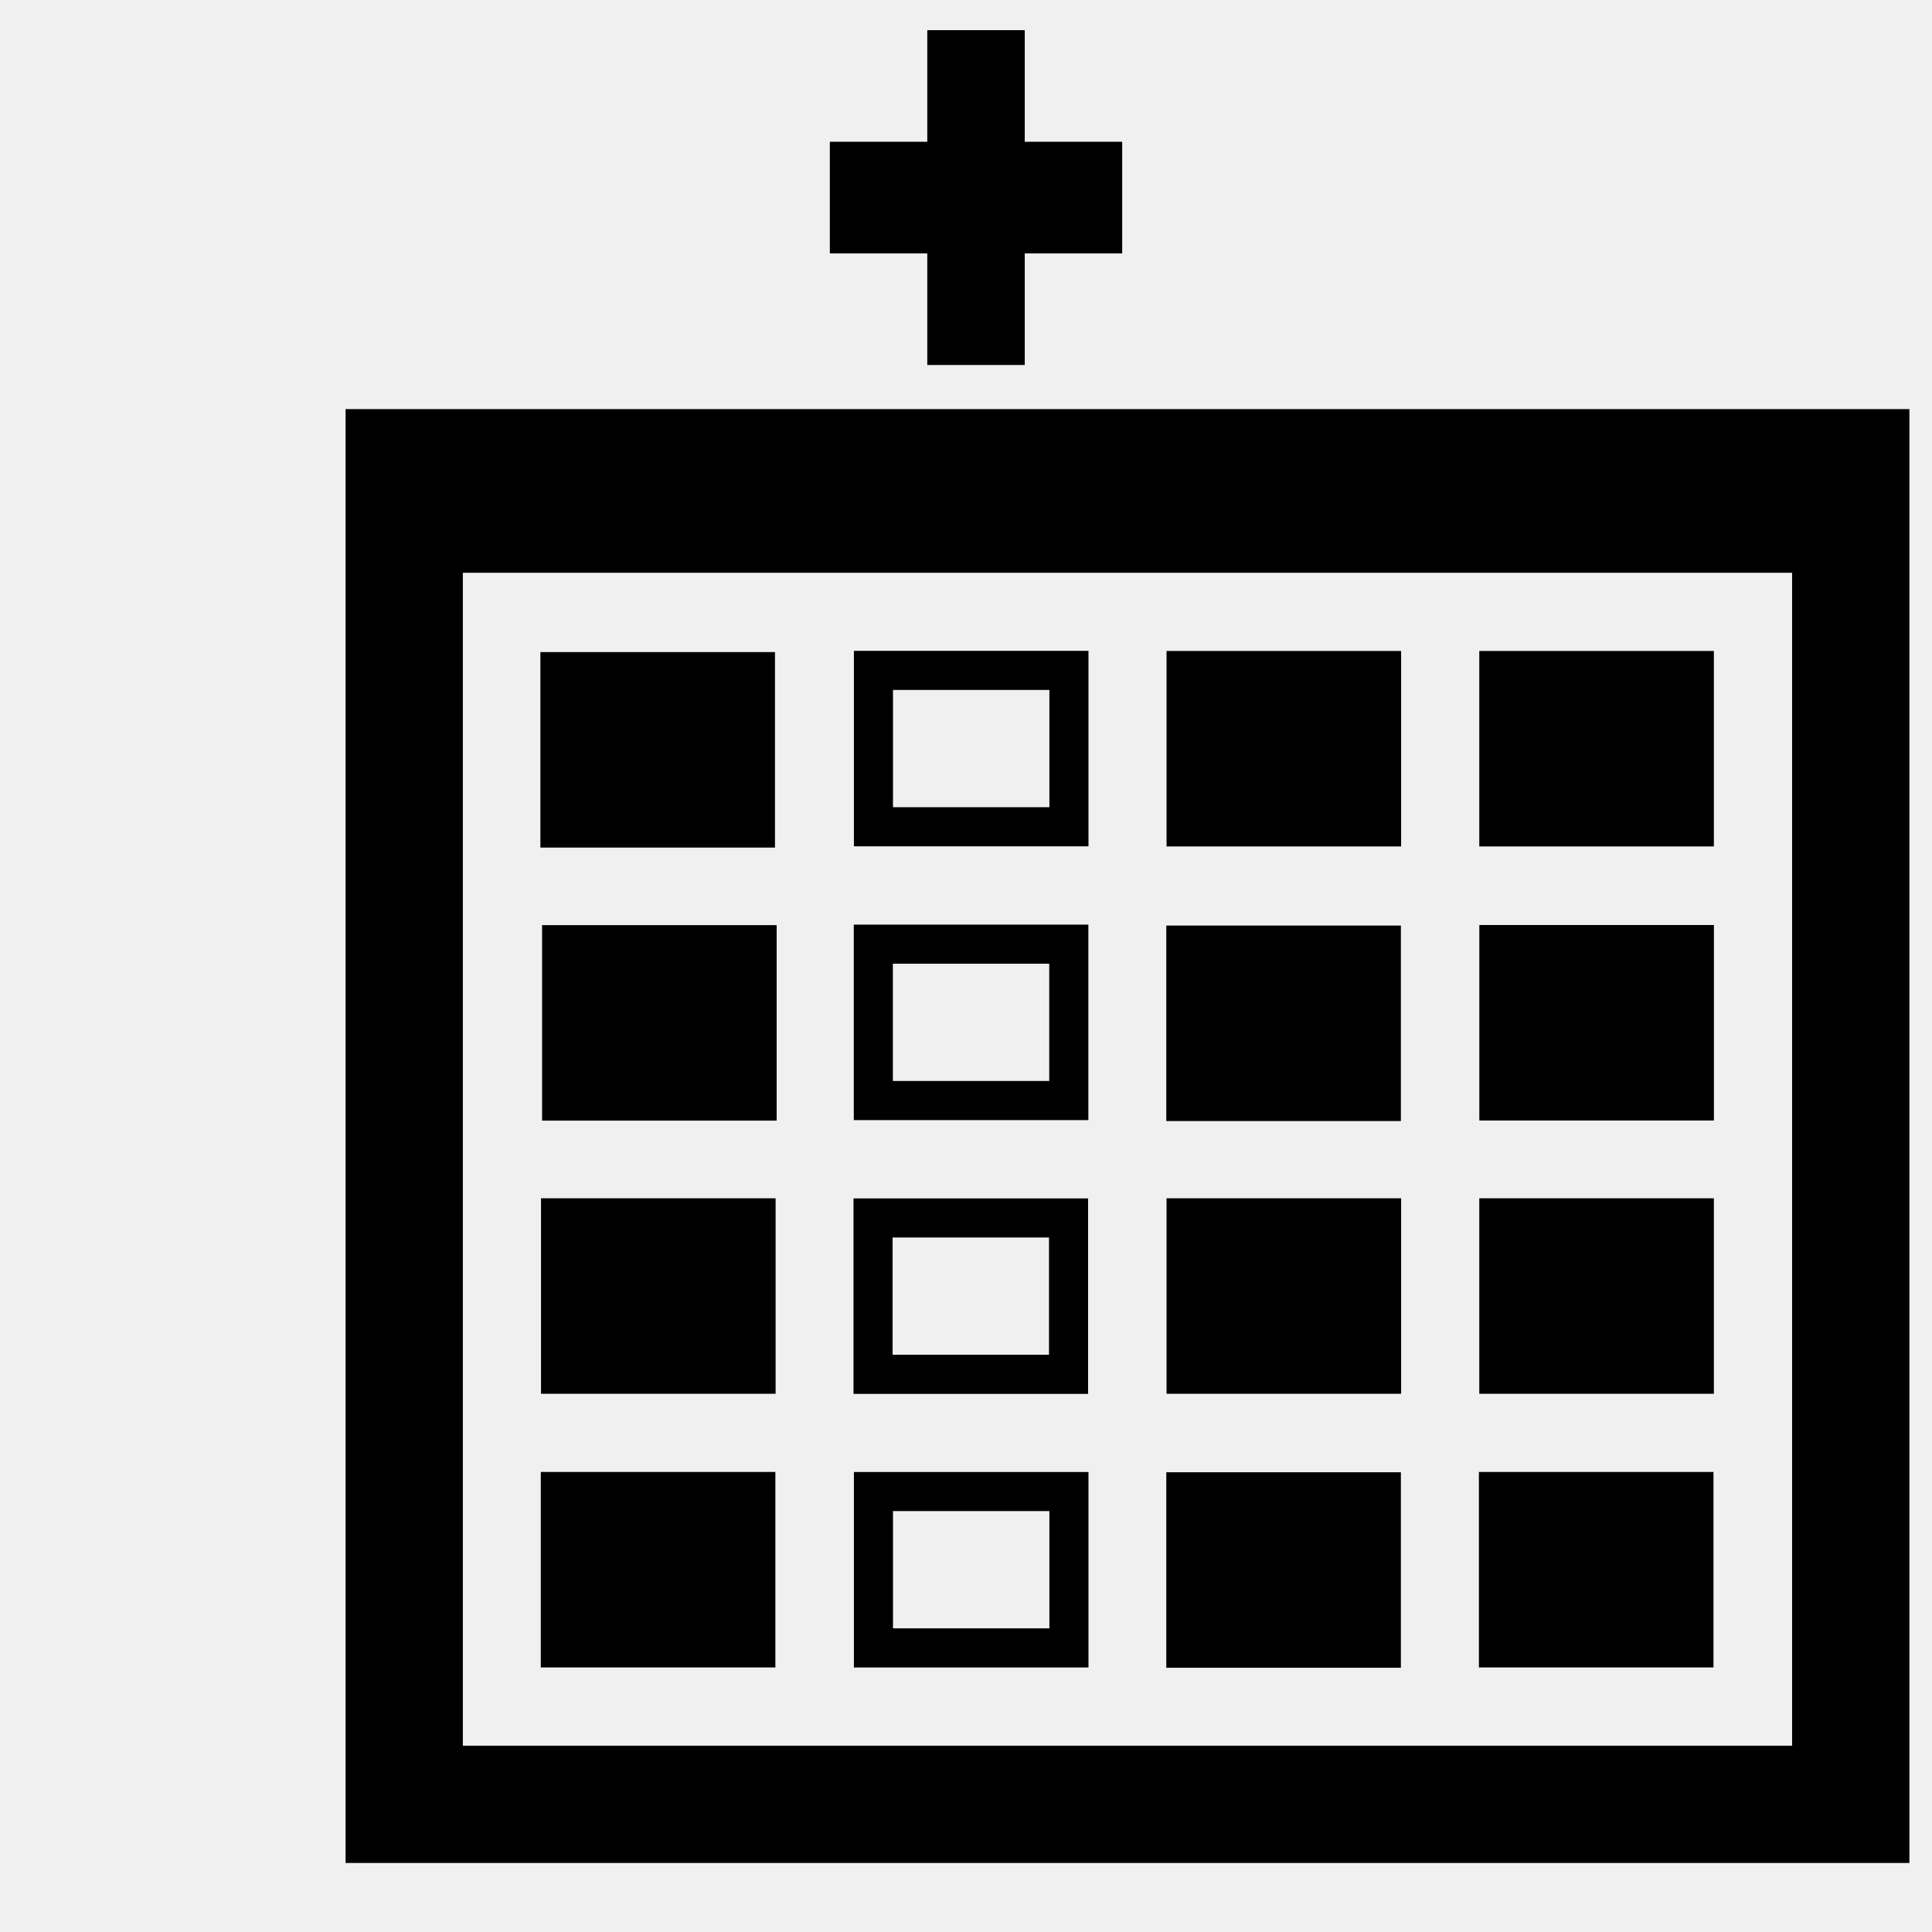
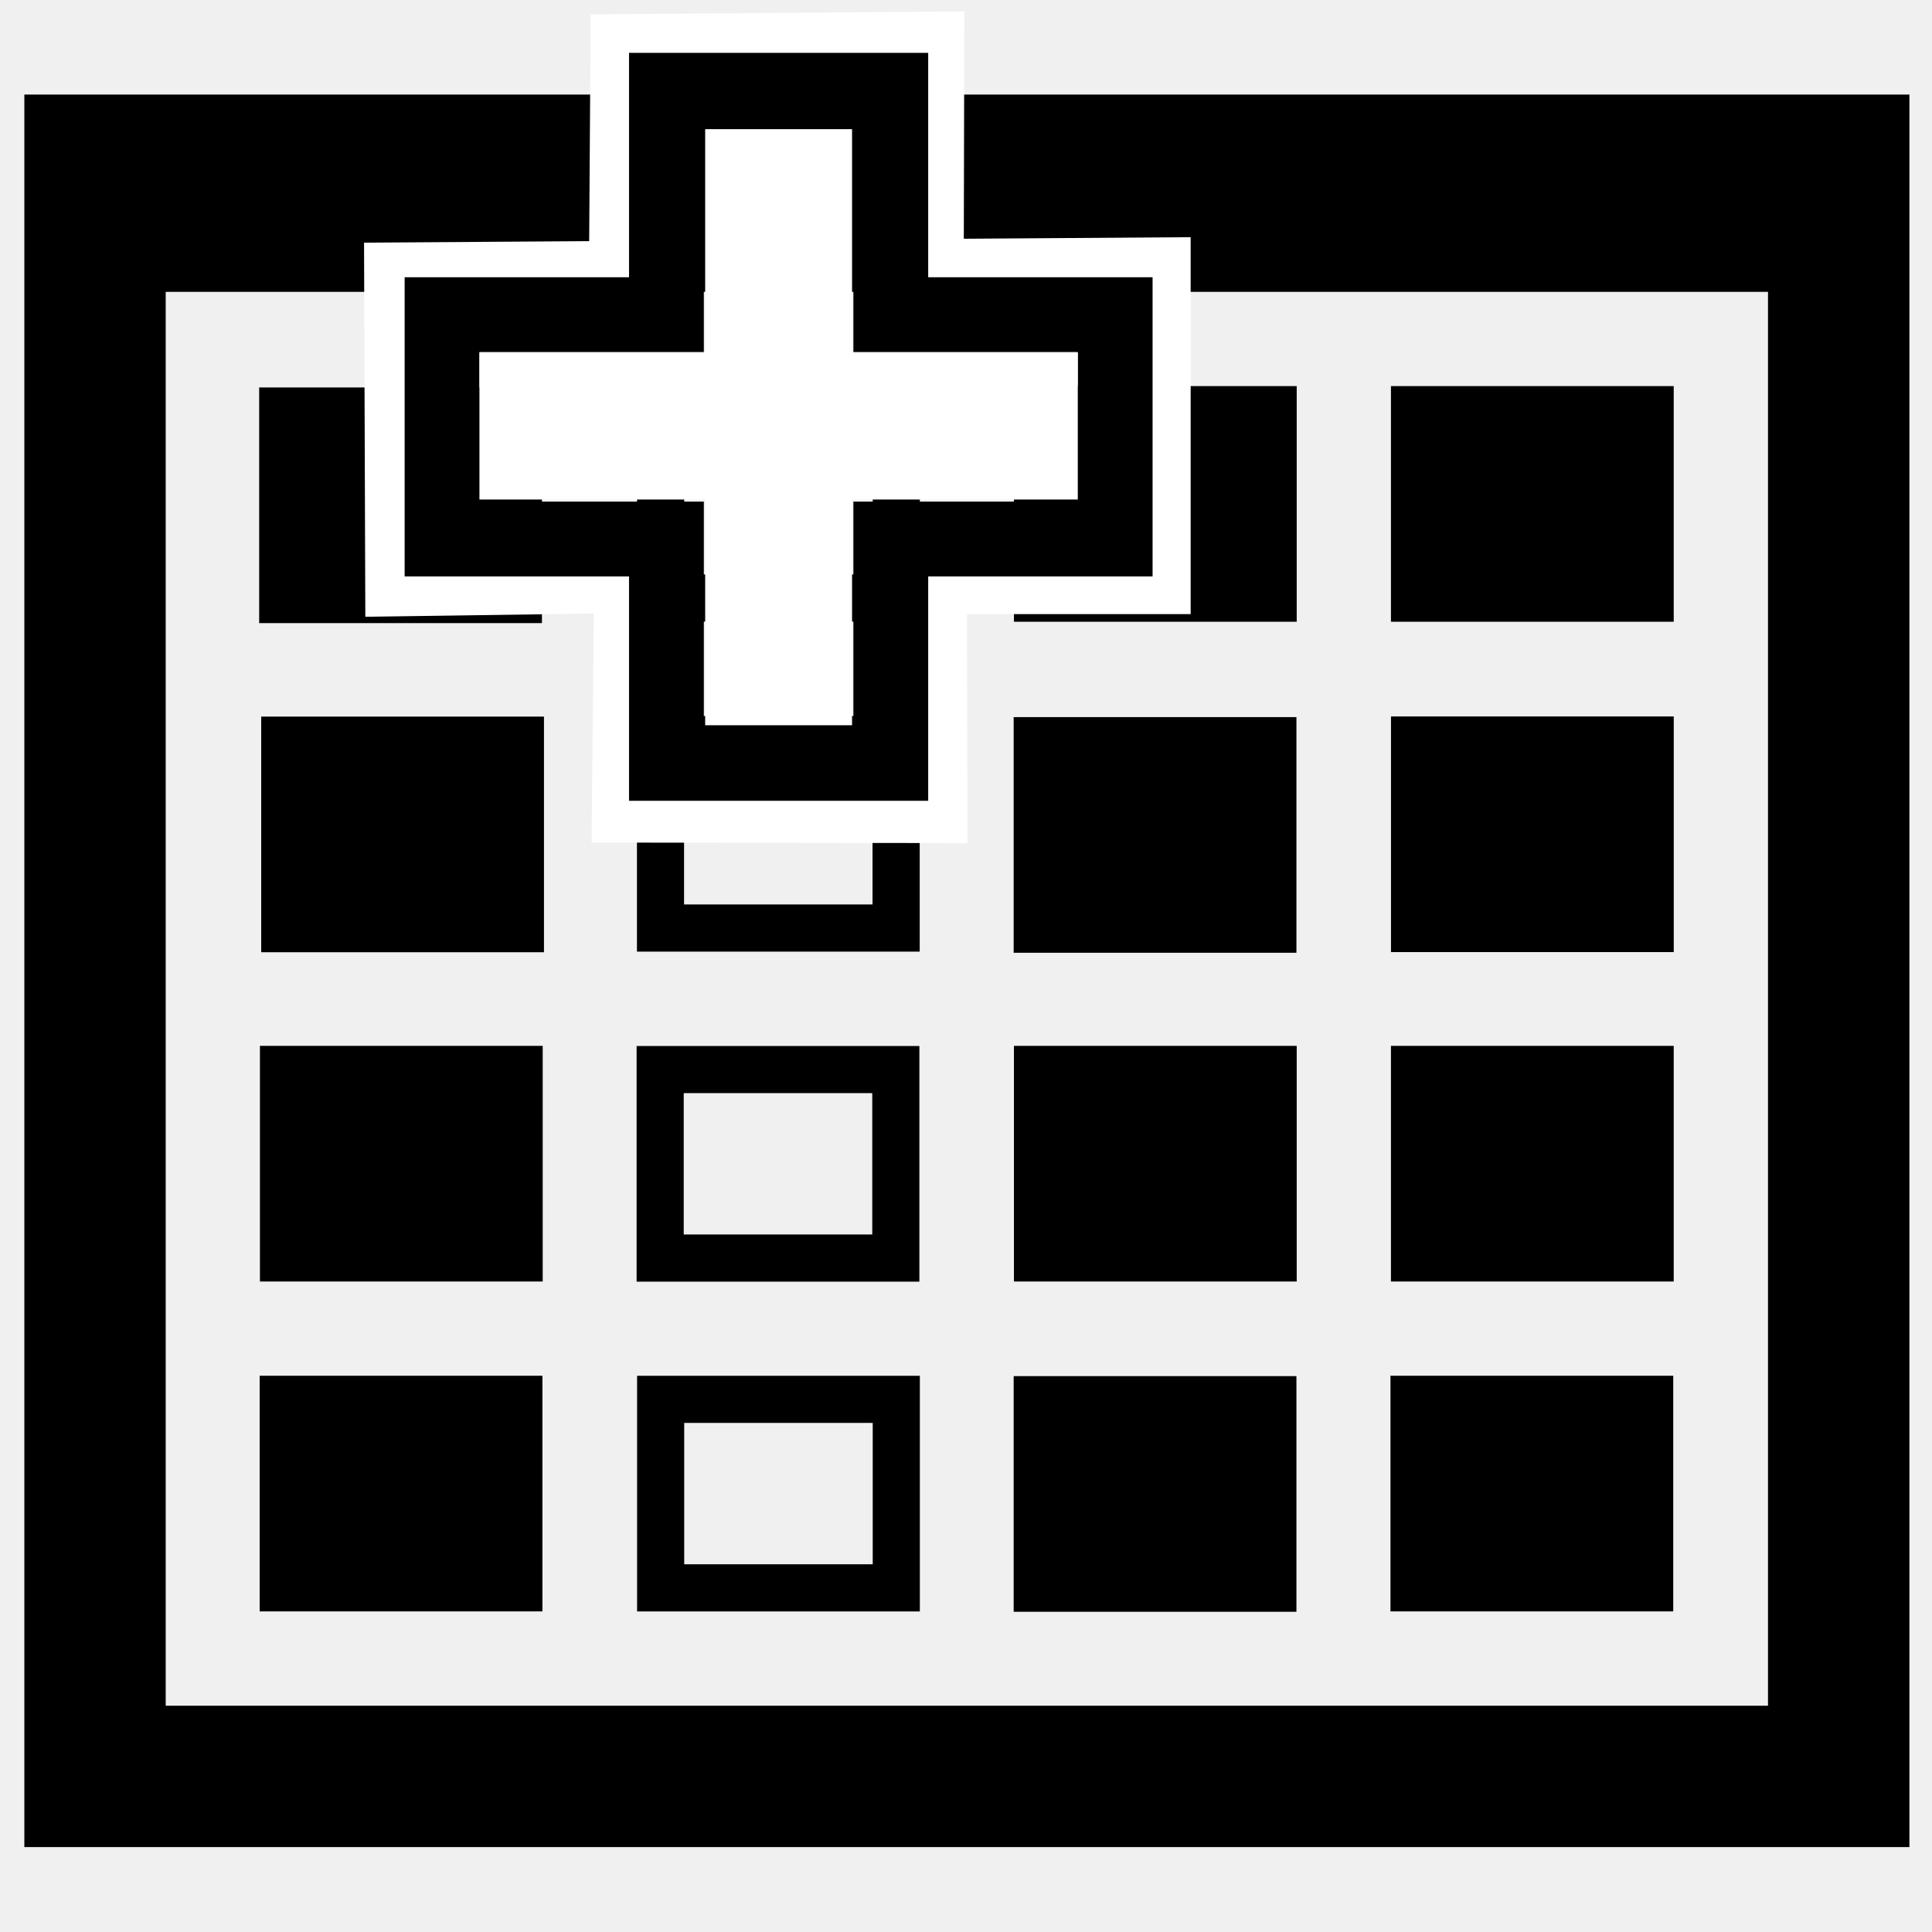
<svg xmlns="http://www.w3.org/2000/svg" version="1.1" width="76.011" height="76.011" viewBox="0 0 76.01 76.01" enable-background="new 0 0 76.01 76.01" xml:space="preserve" id="svg2">
  <defs id="defs8" />
-   <g id="g3271" transform="matrix(1.537889,0,0,1.537889,-14.09062,-25.14767)">
+   <g id="g3271" transform="matrix(1.853809,0,0,1.853809,-32.41656,-45.99488)">
    <path style="fill:#000000;fill-opacity:1;stroke-width:0.2;stroke-linejoin:round" id="path4" d="m 18.003,64.011 0,-37.193 40.006,0 0,37.193 z m 3,-3 34.005,0 0,-30.006 -34.005,0 z m 2,-14.004 6.001,0 0,5.001 -6.001,0 z m 16.002,0 6.001,0 0,5.001 -6.001,0 z m 8.001,0 6.001,0 0,5.001 -6.001,0 z m -16.002,-7.001 6.001,0 0,5.001 -6.001,0 z m 8.001,-7.001 6.001,0 0,5.001 -6.001,0 z m 8.001,0 6.001,0 0,5.001 -6.001,0 z m -15.002,8.001 0,3 4,0 0,-3 z" />
    <path style="fill:#000000;fill-opacity:1;stroke-width:0.2;stroke-linejoin:round" id="path4-1" d="m 22.987,33.034 6.001,0 0,5.001 -6.001,0 z" />
    <path style="fill:#000000;fill-opacity:1;stroke-width:0.2;stroke-linejoin:round" id="path4-1-8" d="m 22.997,54.008 6.001,0 0,5.001 -6.001,0 z" />
    <path style="fill:#000000;fill-opacity:1;stroke-width:0.2;stroke-linejoin:round" id="path4-1-8-2" d="m 38.999,54.016 6.001,0 0,5.001 -6.001,0 z" />
    <path style="fill:#000000;fill-opacity:1;stroke-width:0.2;stroke-linejoin:round" id="path4-1-8-4" d="m 46.996,54.008 6.001,0 0,5.001 -6.001,0 z" />
    <path style="fill:#000000;fill-opacity:1;stroke-width:0.2;stroke-linejoin:round" id="path4-1-51" d="m 38.999,40.03 6.001,0 0,5.001 -6.001,0 z" />
    <path style="fill:#000000;fill-opacity:1;stroke-width:0.2;stroke-linejoin:round" id="path4-1-7" d="m 47.007,40.016 6.001,0 0,5.001 -6.001,0 z" />
    <path style="fill:#000000;fill-opacity:1;stroke-width:0.2;stroke-linejoin:round" id="path4-1-1" d="m 23.03,40.019 6.001,0 0,5.001 -6.001,0 z" />
    <path style="fill:#000000;fill-opacity:1;stroke-width:0.2;stroke-linejoin:round" id="path4-2" d="m 31.007,33.002 6.001,0 0,5.001 -6.001,0 z m 1,1 0,3 4.001,0 0,-3 z" />
    <path style="fill:#000000;fill-opacity:1;stroke-width:0.2;stroke-linejoin:round" id="path4-7" d="m 30.997,47.01 6.001,0 0,5.001 -6.001,0 z m 1,1 0,3 4.001,0 0,-3 z" />
    <path style="fill:#000000;fill-opacity:1;stroke-width:0.2;stroke-linejoin:round" id="path4-6" d="m 31.007,54.009 6.001,0 0,5.001 -6.001,0 z m 1,1 0,3 4.001,0 0,-3 z" />
  </g>
-   <path d="m 36.482,1.187 3.834,0 0,4.391 3.834,0 0,4.391 -3.834,0 0,4.391 -3.834,0 0,-4.391 -3.834,0 0,-4.391 3.834,0 z" id="path4-4-7" style="fill:#000000;fill-opacity:1;stroke-width:0.2;stroke-linejoin:round" />
+   <g id="g3884" transform="matrix(2.942545,0,0,2.942545,-181.2742,-59.75664)">
+     <path style="fill:#ffffff;fill-opacity:1;stroke-width:0.2;stroke-linejoin:round" id="path4-8-2" d="m 69.514,31.573 5.026,0.007 -0.007,-3.061 2.991,0 0,-5.04 -3.033,0.021 0.007,-3.04 -4.996,0.04 -0.02,3.032 -3.01,0.02 0.017,5.002 3.055,-0.043 z m 1.36,-0.99 0,-3.374 -3.332,0 0,-2.25 3.332,0 0,-3.374 2.221,0 0,3.374 3.332,0 0,2.25 -3.332,0 0,3.374 z" />
+     <g transform="translate(9.279846,-1.938416)" id="g3849">
+       <path d="m 60.735,32.953 4,0 0,-3 3,0 0,-4 -3,0 0,-3 -4,0 0,3 -3,0 0,4 3,0 z m 1,-1 0,-3 -3,0 0,-2 3,0 0,-3 2,0 0,3 3,0 0,2 -3,0 0,3 z" id="path4-8" style="fill:#000000;fill-opacity:1;stroke-width:0.2;stroke-linejoin:round" />
+       <path style="fill:#ffffff;fill-opacity:0;stroke:none" d="m 61.747,30.434 0,-1.509 -1.494,0 -1.494,0 0,-0.982 0,-0.982 1.494,0 1.494,0 0,-1.494 0,-1.494 0.982,0 0.982,0 0,1.494 0,1.494 1.509,0 1.509,0 0,0.982 0,0.982 -1.501,0.007 -1.501,0.007 -0.007,1.501 -0.007,1.501 -0.982,0 -0.982,0 0,-1.509 z" id="path3077" />
+       <path style="fill:#ffffff;fill-opacity:1;stroke:none" d="m 61.753,30.434 0,-1.509 -1.509,0 -1.509,0 0,-0.982 0,-0.982 1.509,0 1.509,0 0,-1.494 0,-1.494 0.982,0 0.982,0 0,1.494 0,1.494 1.509,0 1.509,0 0,0.982 0,0.982 -1.509,0 -1.509,0 0,1.509 0,1.509 -0.982,0 -0.982,0 0,-1.509 z" id="path3847" />
+     </g>
+   </g>
</svg>
